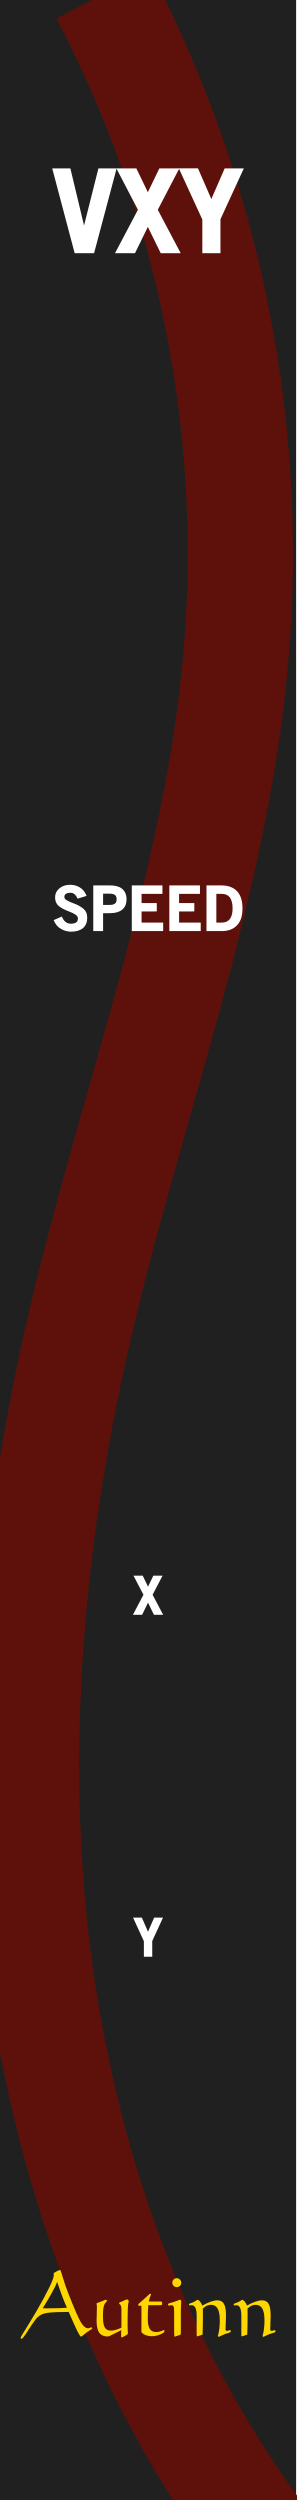
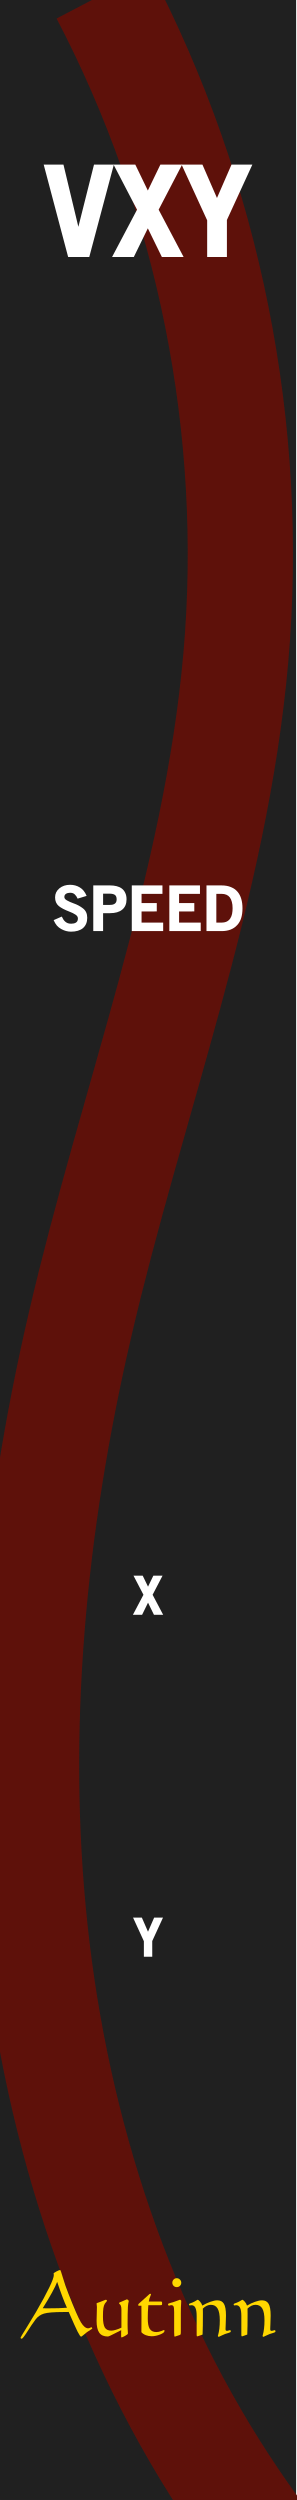
<svg xmlns="http://www.w3.org/2000/svg" width="45" height="380" viewBox="0 0 11.906 100.542" version="1.1" id="svg8">
  <defs id="defs2">
    </defs>
  <g id="layer1" transform="translate(0,-196.4583)">
    <path style="opacity:1;vector-effect:none;fill:#202020;fill-opacity:1;fill-rule:evenodd;stroke:none;stroke-width:0.344;stroke-linecap:butt;stroke-linejoin:round;stroke-miterlimit:4;stroke-dasharray:none;stroke-dashoffset:0;stroke-opacity:1;paint-order:normal" d="M 0,196.458 H 11.906 V 297 H 0 Z" id="rect817" />
    <path style="fill:none;stroke:#5e110a;stroke-width:4.233;stroke-linecap:butt;stroke-linejoin:miter;stroke-miterlimit:4;stroke-dasharray:none;stroke-opacity:1" d="m 4.15,196.221 c 4.262,8.144 6.137,17.52 5.335,26.677 -0.805,9.19 -4.202,17.927 -6.284,26.914 -1.843,7.955 -2.655,16.198 -1.781,24.316 0.874,8.119 3.477,16.117 8.065,22.872 0.382,0.563 0.777,1.116 1.186,1.66" id="path1527" />
    <g aria-label="Autinn" style="font-style:normal;font-weight:normal;font-size:7.056px;line-height:1.25;font-family:sans-serif;letter-spacing:0px;word-spacing:0px;fill:#ffd700;fill-opacity:1;stroke:none;stroke-width:0.265" id="text3739" transform="matrix(0.476,0,0,0.476,0.2857471,151.5054)">
      <path d="m 5.056,289.419 q -0.176,-0.379 -0.386,-0.937 -0.21,-0.558 -0.441,-1.251 -0.117,0.327 -0.438,0.909 -0.317,0.582 -0.782,1.319 0.107,0.007 0.224,0.007 0.121,0 0.362,0 0.393,0 0.754,-0.01 0.365,-0.014 0.706,-0.038 z m 0.148,0.355 q -0.1,0 -0.248,0.003 -0.145,0.003 -0.196,0.003 -1.206,0 -1.647,0.134 -0.441,0.134 -0.717,0.506 -0.314,0.42 -0.692,1.02 -0.379,0.596 -0.472,0.596 -0.041,0 -0.065,-0.024 -0.028,-0.024 -0.028,-0.069 0,-0.041 0.448,-0.754 0.448,-0.717 0.837,-1.381 0.754,-1.302 1.137,-2.098 0.386,-0.796 0.386,-1.058 0,-0.034 -0.01,-0.076 -0.01,-0.045 -0.01,-0.052 0,-0.041 0.234,-0.169 0.238,-0.127 0.324,-0.127 0.038,0 0.231,0.658 0.193,0.655 0.462,1.333 0.758,1.936 1.061,2.436 0.307,0.5 0.603,0.5 0.083,0 0.172,-0.045 0.09,-0.048 0.103,-0.048 0.021,0 0.048,0.038 0.031,0.038 0.031,0.069 0,0.021 -0.155,0.117 -0.155,0.097 -0.293,0.193 -0.127,0.097 -0.293,0.241 -0.162,0.141 -0.207,0.141 -0.076,0 -0.293,-0.424 -0.214,-0.424 -0.751,-1.664 z" style="font-style:normal;font-variant:normal;font-weight:normal;font-stretch:normal;font-family:'Calligraph421 BT';-inkscape-font-specification:'Calligraph421 BT';stroke-width:0.265;fill:#ffd700;fill-opacity:1" id="path4612" />
      <path d="m 9.641,291.311 q -0.245,0.121 -0.61,0.31 -0.431,0.227 -0.517,0.227 -0.496,0 -0.727,-0.317 -0.227,-0.317 -0.227,-1.009 0,-0.169 0.014,-0.558 0.014,-0.393 0.014,-0.613 0,-0.048 -0.014,-0.145 -0.014,-0.1 -0.014,-0.152 0,-0.028 0.121,-0.065 0.096,-0.031 0.162,-0.055 0.152,-0.055 0.307,-0.121 0.158,-0.069 0.172,-0.069 0.052,0 0.083,0.024 0.031,0.021 0.031,0.059 0,0.041 -0.076,0.117 -0.072,0.076 -0.107,0.138 -0.083,0.141 -0.121,0.376 -0.034,0.234 -0.034,0.71 0,0.658 0.158,0.923 0.162,0.262 0.548,0.262 0.141,0 0.365,-0.065 0.227,-0.066 0.489,-0.186 v -1.512 q 0,-0.403 -0.162,-0.486 -0.031,-0.014 -0.031,-0.028 0,-0.11 0.083,-0.131 0.024,-0.003 0.045,-0.01 0.152,-0.055 0.324,-0.141 0.172,-0.086 0.2,-0.086 0.045,0 0.103,0.055 0.059,0.055 0.059,0.093 0,0.003 -0.007,0.031 -0.048,0.179 -0.065,0.438 -0.014,0.238 -0.021,0.63 -0.007,0.389 -0.007,0.865 0,0.369 0.024,0.706 0.003,0.052 0.003,0.062 0,0.079 -0.238,0.207 -0.238,0.131 -0.296,0.131 -0.021,0 -0.031,-0.031 -0.007,-0.028 -0.007,-0.097 v -0.103 q 0,-0.076 0,-0.172 0.003,-0.097 0.007,-0.21 z" style="font-style:normal;font-variant:normal;font-weight:normal;font-stretch:normal;font-family:'Calligraph421 BT';-inkscape-font-specification:'Calligraph421 BT';stroke-width:0.265;fill:#ffd700;fill-opacity:1" id="path4614" />
      <path d="m 11.346,291.486 q 0.003,-0.307 0.003,-0.603 0.003,-0.296 0.003,-0.658 0,-0.217 -0.003,-0.462 0,-0.245 -0.003,-0.513 h -0.196 q -0.045,0 -0.059,-0.01 -0.01,-0.014 -0.014,-0.059 0.003,-0.072 0.062,-0.117 0.021,-0.017 0.028,-0.024 l 0.799,-0.72 q 0.055,-0.055 0.079,-0.069 0.024,-0.017 0.048,-0.017 0.024,0 0.045,0.021 0.021,0.017 0.021,0.045 0,0.01 -0.034,0.083 -0.121,0.255 -0.152,0.51 h 1.037 q 0.048,0 0.065,0.034 0.021,0.034 0.021,0.121 0,0.103 -0.024,0.131 -0.024,0.024 -0.158,0.024 h -0.982 q -0.024,0.303 -0.038,0.589 -0.01,0.282 -0.01,0.537 0,0.613 0.169,0.878 0.172,0.265 0.558,0.265 0.2,0 0.417,-0.086 0.217,-0.09 0.231,-0.09 0.014,0 0.024,0.017 0.01,0.014 0.01,0.031 v 0.052 q 0,0.134 -0.365,0.282 -0.365,0.148 -0.706,0.148 -0.269,0 -0.5,-0.09 -0.231,-0.09 -0.376,-0.251 z" style="font-style:normal;font-variant:normal;font-weight:normal;font-stretch:normal;font-family:'Calligraph421 BT';-inkscape-font-specification:'Calligraph421 BT';stroke-width:0.265;fill:#ffd700;fill-opacity:1" id="path4616" />
      <path d="m 14.678,289.922 v 1.557 q 0,0.048 -0.007,0.103 0,0.014 0,0.017 0,0.048 -0.024,0.079 -0.021,0.028 -0.076,0.048 -0.124,0.041 -0.262,0.086 -0.138,0.048 -0.141,0.048 -0.028,0 -0.041,-0.062 -0.014,-0.062 -0.014,-0.314 v -1.698 q 0,-0.389 -0.055,-0.486 -0.055,-0.1 -0.2,-0.1 -0.038,0 -0.1,0.021 -0.059,0.021 -0.076,0.021 -0.038,0 -0.062,-0.035 -0.024,-0.034 -0.024,-0.093 0.003,-0.052 0.203,-0.103 0.141,-0.034 0.234,-0.065 0.169,-0.055 0.355,-0.127 0.186,-0.076 0.21,-0.076 0.034,0 0.072,0.034 0.041,0.034 0.041,0.069 0,0.014 -0.003,0.083 -0.031,0.479 -0.031,0.992 z m -0.348,-3.001 q 0.158,0 0.269,0.114 0.114,0.114 0.114,0.269 0,0.158 -0.11,0.265 -0.11,0.107 -0.272,0.107 -0.155,0 -0.265,-0.107 -0.107,-0.11 -0.107,-0.265 0,-0.158 0.107,-0.269 0.11,-0.114 0.265,-0.114 z" style="font-style:normal;font-variant:normal;font-weight:normal;font-stretch:normal;font-family:'Calligraph421 BT';-inkscape-font-specification:'Calligraph421 BT';stroke-width:0.265;fill:#ffd700;fill-opacity:1" id="path4618" />
      <path d="m 16.015,291.707 v -1.581 q 0,-0.486 -0.107,-0.703 -0.103,-0.22 -0.331,-0.22 -0.031,0 -0.079,0.01 -0.045,0.01 -0.062,0.01 -0.034,0 -0.055,-0.028 -0.017,-0.028 -0.017,-0.079 0,-0.034 0.131,-0.079 0.096,-0.031 0.152,-0.055 0.21,-0.086 0.389,-0.207 0.048,-0.031 0.055,-0.031 0.072,0 0.203,0.148 0.131,0.145 0.2,0.344 0.348,-0.207 0.689,-0.324 0.341,-0.121 0.575,-0.121 0.389,0 0.562,0.296 0.172,0.293 0.172,0.989 0,0.32 -0.021,0.706 -0.017,0.386 -0.017,0.441 0,0.086 0.031,0.117 0.031,0.031 0.11,0.031 0.041,0 0.121,-0.031 0.083,-0.031 0.121,-0.031 0.028,0 0.045,0.031 0.017,0.031 0.017,0.083 0,0.072 -0.196,0.124 -0.165,0.045 -0.282,0.086 -0.169,0.066 -0.341,0.152 -0.169,0.09 -0.189,0.09 -0.034,0 -0.059,-0.024 -0.024,-0.021 -0.024,-0.055 0,-0.007 0.014,-0.052 0.148,-0.51 0.148,-1.254 0,-0.686 -0.183,-1.003 -0.183,-0.317 -0.572,-0.317 -0.176,0 -0.351,0.083 -0.172,0.083 -0.327,0.238 0,0.048 0.003,0.203 0.003,0.152 0.003,0.255 0,0.527 -0.007,0.978 -0.007,0.448 -0.021,0.758 l -0.403,0.141 q -0.003,0 -0.014,0.003 -0.01,0.003 -0.028,0.003 -0.031,0 -0.045,-0.028 -0.01,-0.028 -0.01,-0.1 z" style="font-style:normal;font-variant:normal;font-weight:normal;font-stretch:normal;font-family:'Calligraph421 BT';-inkscape-font-specification:'Calligraph421 BT';stroke-width:0.265;fill:#ffd700;fill-opacity:1" id="path4620" />
      <path d="m 19.79,291.707 v -1.581 q 0,-0.486 -0.107,-0.703 -0.103,-0.22 -0.331,-0.22 -0.031,0 -0.079,0.01 -0.045,0.01 -0.062,0.01 -0.034,0 -0.055,-0.028 -0.017,-0.028 -0.017,-0.079 0,-0.034 0.131,-0.079 0.096,-0.031 0.152,-0.055 0.21,-0.086 0.389,-0.207 0.048,-0.031 0.055,-0.031 0.072,0 0.203,0.148 0.131,0.145 0.2,0.344 0.348,-0.207 0.689,-0.324 0.341,-0.121 0.575,-0.121 0.389,0 0.562,0.296 0.172,0.293 0.172,0.989 0,0.32 -0.021,0.706 -0.017,0.386 -0.017,0.441 0,0.086 0.031,0.117 0.031,0.031 0.11,0.031 0.041,0 0.121,-0.031 0.083,-0.031 0.121,-0.031 0.028,0 0.045,0.031 0.017,0.031 0.017,0.083 0,0.072 -0.196,0.124 -0.165,0.045 -0.282,0.086 -0.169,0.066 -0.341,0.152 -0.169,0.09 -0.189,0.09 -0.034,0 -0.059,-0.024 -0.024,-0.021 -0.024,-0.055 0,-0.007 0.014,-0.052 0.148,-0.51 0.148,-1.254 0,-0.686 -0.183,-1.003 -0.183,-0.317 -0.572,-0.317 -0.176,0 -0.351,0.083 -0.172,0.083 -0.327,0.238 0,0.048 0.003,0.203 0.003,0.152 0.003,0.255 0,0.527 -0.007,0.978 -0.007,0.448 -0.021,0.758 l -0.403,0.141 q -0.003,0 -0.014,0.003 -0.01,0.003 -0.028,0.003 -0.031,0 -0.045,-0.028 -0.01,-0.028 -0.01,-0.1 z" style="font-style:normal;font-variant:normal;font-weight:normal;font-stretch:normal;font-family:'Calligraph421 BT';-inkscape-font-specification:'Calligraph421 BT';stroke-width:0.265;fill:#ffd700;fill-opacity:1" id="path4622" />
    </g>
    <g style="font-style:normal;font-weight:normal;font-size:3.528px;line-height:1.25;font-family:sans-serif;letter-spacing:0px;word-spacing:0px;fill:#000000;fill-opacity:1;stroke:none;stroke-width:0.265" id="text4707" />
    <g style="font-style:normal;font-weight:normal;font-size:13.333px;line-height:1.25;font-family:sans-serif;letter-spacing:0px;word-spacing:0px;fill:#000000;fill-opacity:1;stroke:none" id="flowRoot4709" />
-     <g aria-label="VXY" style="font-style:normal;font-variant:normal;font-weight:500;font-stretch:normal;font-size:2.117px;line-height:1.25;font-family:OldSansBlack;-inkscape-font-specification:'OldSansBlack, Medium';font-variant-ligatures:normal;font-variant-position:normal;font-variant-caps:normal;font-variant-numeric:normal;font-variant-alternates:normal;font-feature-settings:normal;text-indent:0;text-align:start;text-decoration:none;text-decoration-line:none;text-decoration-style:solid;text-decoration-color:#000000;letter-spacing:0px;word-spacing:0px;text-transform:none;writing-mode:lr-tb;direction:ltr;text-orientation:mixed;dominant-baseline:auto;baseline-shift:baseline;text-anchor:start;white-space:normal;shape-padding:0;opacity:1;vector-effect:none;fill:#ffffff;fill-opacity:1;stroke:none;stroke-width:0.265;stroke-linecap:butt;stroke-linejoin:miter;stroke-miterlimit:4;stroke-dasharray:none;stroke-dashoffset:0;stroke-opacity:1" id="text848">
+     <g aria-label="VXY" style="font-style:normal;font-variant:normal;font-weight:500;font-stretch:normal;font-size:2.117px;line-height:1.25;font-family:OldSansBlack;-inkscape-font-specification:'OldSansBlack, Medium';font-variant-ligatures:normal;font-variant-position:normal;font-variant-caps:normal;font-variant-numeric:normal;font-variant-alternates:normal;font-feature-settings:normal;text-indent:0;text-align:start;text-decoration:none;text-decoration-line:none;text-decoration-style:solid;text-decoration-color:#000000;letter-spacing:0px;word-spacing:0px;text-transform:none;writing-mode:lr-tb;direction:ltr;text-orientation:mixed;dominant-baseline:auto;baseline-shift:baseline;text-anchor:start;white-space:normal;shape-padding:0;opacity:1;vector-effect:none;fill:#ffffff;fill-opacity:1;stroke:none;stroke-width:0.265;stroke-linecap:butt;stroke-linejoin:miter;stroke-miterlimit:4;stroke-dasharray:none;stroke-dashoffset:0;stroke-opacity:1" id="text848" transform="matrix(1.089,0,0,1.089,-0.5298281,-18.23926)">
      <path d="m 3.783,206.642 0.908,-3.412 H 3.958 l -0.578,2.298 -0.55,-2.298 H 2.1 l 0.903,3.412 z" style="font-size:4.586px;stroke-width:0.265" id="path865" />
      <path d="m 6.464,206.642 h 0.803 l -0.922,-1.747 0.867,-1.665 H 6.409 l -0.463,0.958 -0.463,-0.958 H 4.68 l 0.867,1.665 -0.922,1.747 h 0.803 l 0.518,-1.059 z" style="font-size:4.586px;stroke-width:0.265" id="path867" />
      <path d="m 8.866,205.275 0.94,-2.045 H 9.036 L 8.499,204.463 7.962,203.229 H 7.192 l 0.945,2.059 v 1.353 h 0.729 z" style="font-size:4.586px;stroke-width:0.265" id="path869" />
    </g>
    <g aria-label="SPEED" style="font-style:normal;font-variant:normal;font-weight:500;font-stretch:normal;font-size:2.117px;line-height:1.25;font-family:OldSansBlack;-inkscape-font-specification:'OldSansBlack, Medium';font-variant-ligatures:normal;font-variant-position:normal;font-variant-caps:normal;font-variant-numeric:normal;font-variant-alternates:normal;font-feature-settings:normal;text-indent:0;text-align:start;text-decoration:none;text-decoration-line:none;text-decoration-style:solid;text-decoration-color:#000000;letter-spacing:0px;word-spacing:0px;text-transform:none;writing-mode:lr-tb;direction:ltr;text-orientation:mixed;dominant-baseline:auto;baseline-shift:baseline;text-anchor:start;white-space:normal;shape-padding:0;opacity:1;vector-effect:none;fill:#ffffff;fill-opacity:1;stroke:none;stroke-width:0.265;stroke-linecap:butt;stroke-linejoin:miter;stroke-miterlimit:4;stroke-dasharray:none;stroke-dashoffset:0;stroke-opacity:1" id="text852">
      <path d="m 3.335,233.785 q 0.173,-0.148 0.173,-0.417 0,-0.249 -0.175,-0.38 -0.165,-0.128 -0.375,-0.2 -0.148,-0.052 -0.267,-0.119 -0.057,-0.032 -0.081,-0.067 -0.022,-0.035 -0.022,-0.072 0,-0.047 0.02,-0.079 0.022,-0.035 0.054,-0.052 0.035,-0.02 0.074,-0.027 0.042,-0.01 0.081,-0.01 0.123,0 0.19,0.067 0.069,0.064 0.114,0.17 l 0.363,-0.111 q -0.054,-0.126 -0.121,-0.207 -0.067,-0.082 -0.153,-0.133 -0.173,-0.106 -0.39,-0.106 -0.259,0 -0.432,0.143 -0.173,0.143 -0.173,0.363 0,0.222 0.148,0.348 0.141,0.116 0.427,0.225 0.146,0.054 0.249,0.123 0.094,0.062 0.094,0.153 0,0.062 -0.022,0.104 -0.022,0.04 -0.062,0.064 -0.037,0.022 -0.086,0.032 -0.049,0.01 -0.101,0.01 -0.074,0 -0.133,-0.02 -0.057,-0.022 -0.101,-0.059 -0.044,-0.037 -0.079,-0.089 -0.035,-0.054 -0.064,-0.119 l -0.328,0.143 q 0.057,0.133 0.131,0.22 0.074,0.084 0.175,0.138 0.19,0.106 0.39,0.106 0.311,0 0.484,-0.143 z" style="font-size:2.469px;stroke-width:0.265" id="path872" />
      <path d="m 4.914,233.042 q 0.175,-0.143 0.175,-0.415 0,-0.153 -0.052,-0.259 -0.049,-0.109 -0.138,-0.175 -0.089,-0.067 -0.21,-0.096 -0.119,-0.03 -0.259,-0.03 H 3.751 v 1.837 h 0.395 v -0.721 H 4.427 q 0.316,0 0.486,-0.141 z m -0.289,-0.59 q 0.032,0.025 0.049,0.069 0.017,0.042 0.017,0.111 0,0.069 -0.025,0.114 -0.025,0.042 -0.067,0.067 -0.04,0.022 -0.094,0.032 -0.052,0.007 -0.111,0.007 H 4.146 v -0.454 h 0.249 q 0.161,0 0.23,0.054 z" style="font-size:2.469px;stroke-width:0.265" id="path874" />
      <path d="m 5.3,233.903 h 1.262 v -0.341 H 5.693 v -0.447 l 0.612,-0.002 v -0.336 H 5.693 v -0.37 h 0.84 v -0.341 H 5.3 Z" style="font-size:2.469px;stroke-width:0.265" id="path876" />
      <path d="m 6.81,233.903 h 1.262 v -0.341 H 7.202 v -0.447 l 0.612,-0.002 v -0.336 H 7.202 v -0.37 h 0.84 v -0.341 H 6.81 Z" style="font-size:2.469px;stroke-width:0.265" id="path878" />
      <path d="m 9.537,233.664 q 0.111,-0.119 0.163,-0.286 0.052,-0.17 0.052,-0.39 0,-0.21 -0.049,-0.378 -0.049,-0.17 -0.153,-0.291 -0.104,-0.121 -0.264,-0.185 -0.158,-0.067 -0.378,-0.067 H 8.304 v 1.837 h 0.607 q 0.41,0 0.625,-0.24 z M 9.243,232.55 q 0.054,0.072 0.081,0.18 0.03,0.106 0.03,0.252 0,0.119 -0.02,0.225 -0.02,0.104 -0.072,0.185 -0.049,0.079 -0.138,0.126 -0.086,0.044 -0.222,0.044 H 8.7 v -1.156 h 0.207 q 0.227,0 0.336,0.143 z" style="font-size:2.469px;stroke-width:0.265" id="path880" />
    </g>
    <g aria-label="X" style="font-style:normal;font-variant:normal;font-weight:500;font-stretch:normal;font-size:2.117px;line-height:1.25;font-family:OldSansBlack;-inkscape-font-specification:'OldSansBlack, Medium';font-variant-ligatures:normal;font-variant-position:normal;font-variant-caps:normal;font-variant-numeric:normal;font-variant-alternates:normal;font-feature-settings:normal;text-indent:0;text-align:start;text-decoration:none;text-decoration-line:none;text-decoration-style:solid;text-decoration-color:#000000;letter-spacing:0px;word-spacing:0px;text-transform:none;writing-mode:lr-tb;direction:ltr;text-orientation:mixed;dominant-baseline:auto;baseline-shift:baseline;text-anchor:start;white-space:normal;shape-padding:0;opacity:1;vector-effect:none;fill:#ffffff;fill-opacity:1;stroke:none;stroke-width:0.265;stroke-linecap:butt;stroke-linejoin:miter;stroke-miterlimit:4;stroke-dasharray:none;stroke-dashoffset:0;stroke-opacity:1" id="text856">
      <path d="m 6.192,261.401 h 0.37 l -0.425,-0.806 0.4,-0.768 H 6.167 l -0.214,0.442 -0.214,-0.442 H 5.369 l 0.4,0.768 -0.425,0.806 h 0.37 l 0.239,-0.489 z" style="stroke-width:0.265" id="path883" />
    </g>
    <g aria-label="Y" style="font-style:normal;font-variant:normal;font-weight:500;font-stretch:normal;font-size:2.117px;line-height:1.25;font-family:OldSansBlack;-inkscape-font-specification:'OldSansBlack, Medium';font-variant-ligatures:normal;font-variant-position:normal;font-variant-caps:normal;font-variant-numeric:normal;font-variant-alternates:normal;font-feature-settings:normal;text-indent:0;text-align:start;text-decoration:none;text-decoration-line:none;text-decoration-style:solid;text-decoration-color:#000000;letter-spacing:0px;word-spacing:0px;text-transform:none;writing-mode:lr-tb;direction:ltr;text-orientation:mixed;dominant-baseline:auto;baseline-shift:baseline;text-anchor:start;white-space:normal;shape-padding:0;opacity:1;vector-effect:none;fill:#ffffff;fill-opacity:1;stroke:none;stroke-width:0.265;stroke-linecap:butt;stroke-linejoin:miter;stroke-miterlimit:4;stroke-dasharray:none;stroke-dashoffset:0;stroke-opacity:1" id="text860">
      <path d="m 6.122,274.521 0.434,-0.944 h -0.356 l -0.248,0.569 -0.248,-0.569 H 5.35 l 0.436,0.95 v 0.624 h 0.337 z" style="stroke-width:0.265" id="path886" />
    </g>
  </g>
</svg>
